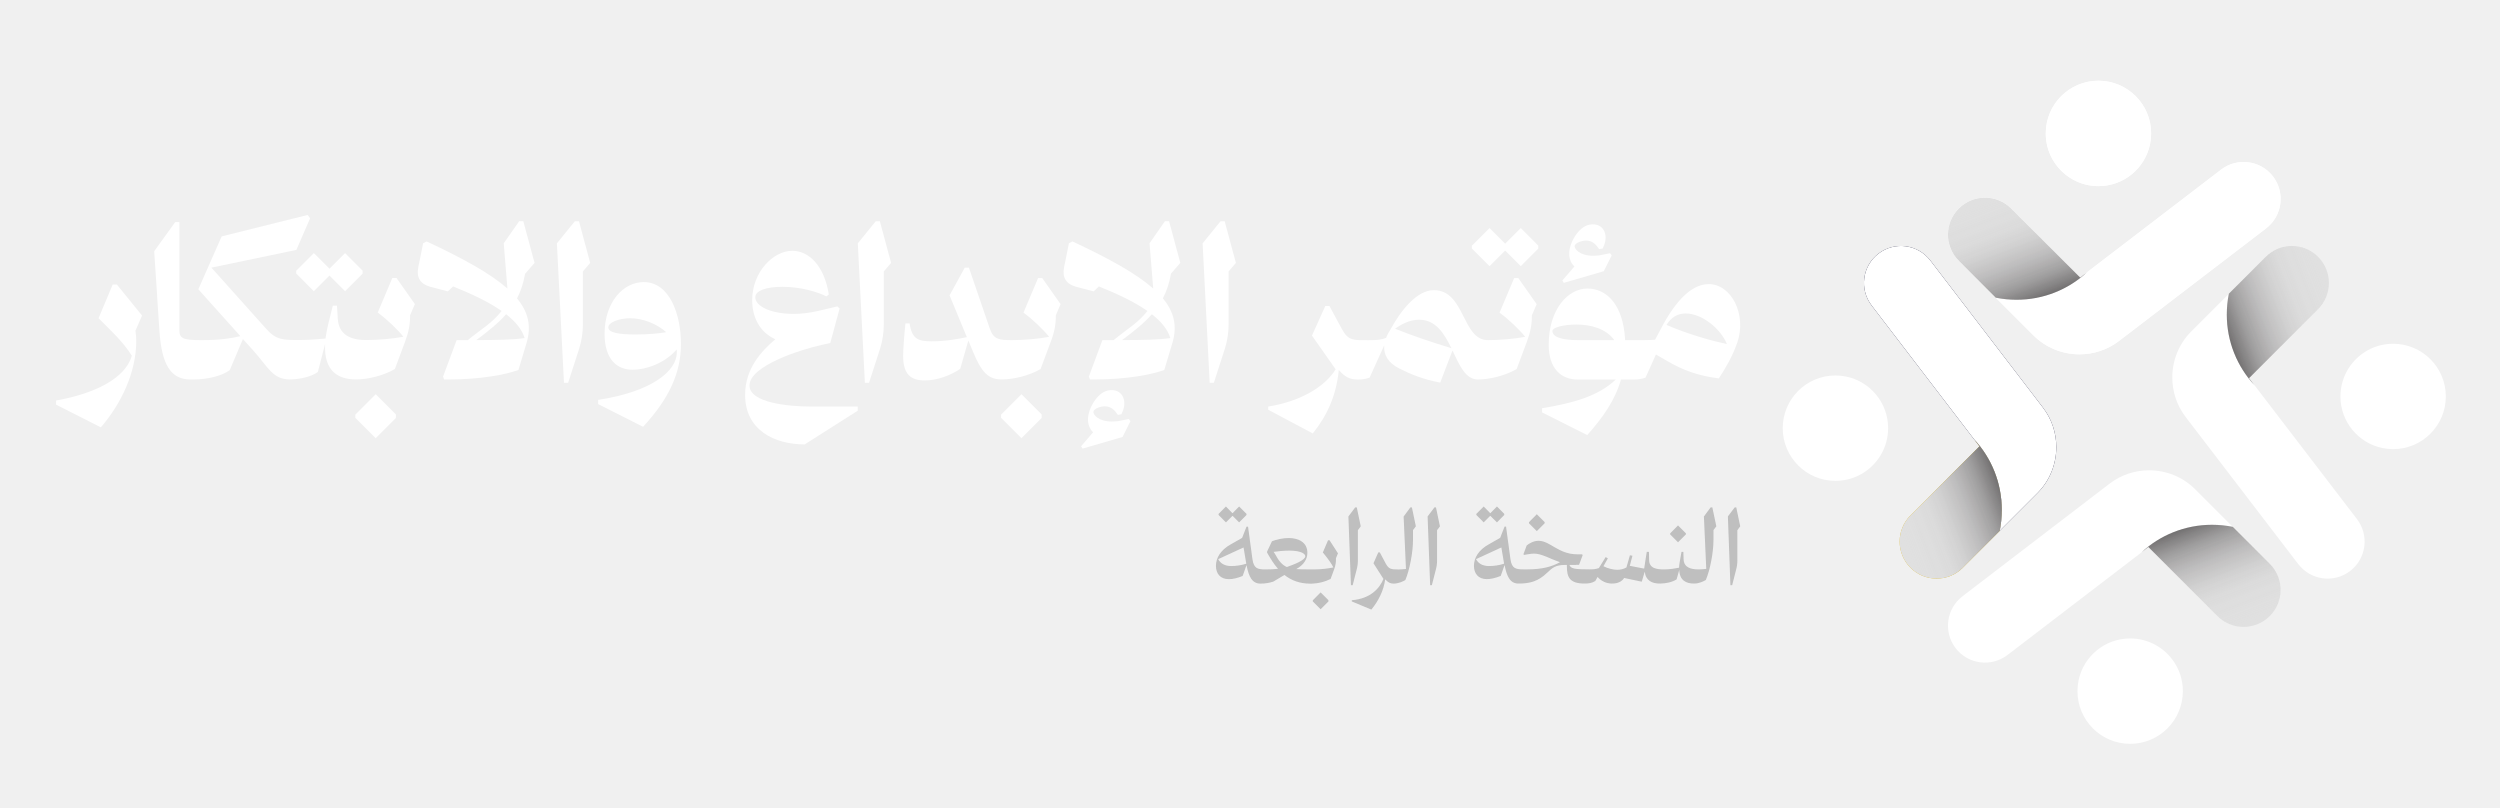
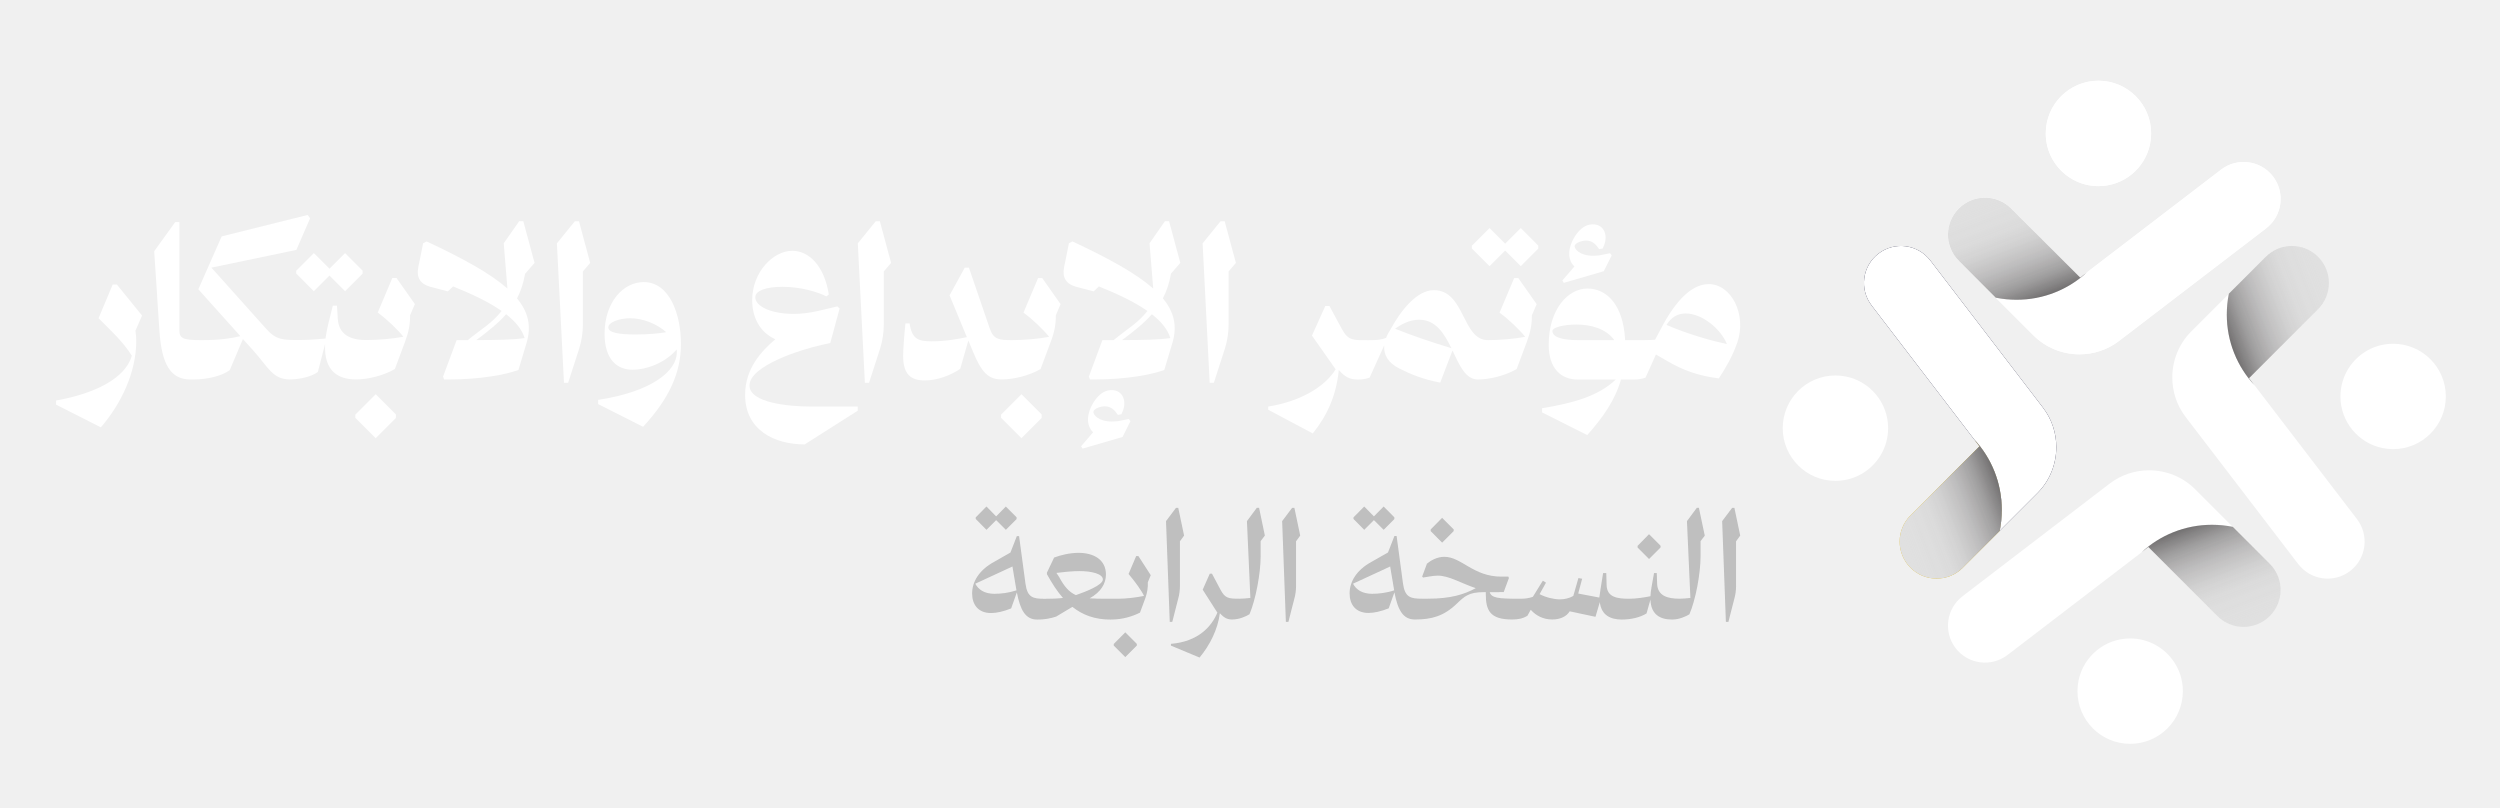
<svg xmlns="http://www.w3.org/2000/svg" xmlns:xlink="http://www.w3.org/1999/xlink" version="1.1" viewBox="0 0 523.34 169.02">
  <defs>
    <style>
      .st0 {
        fill: #e0e0e0;
      }

      .st1 {
        fill: #e1ba23;
      }

      .st2, .st3, .st4, .st5, .st6, .st7, .st8 {
        mix-blend-mode: multiply;
        opacity: .57;
      }

      .st9 {
        isolation: isolate;
      }

      .st3 {
        fill: url(#linear-gradient4);
      }

      .st4 {
        fill: url(#linear-gradient3);
      }

      .st5 {
        fill: url(#linear-gradient1);
      }

      .st6 {
        fill: url(#linear-gradient2);
      }

      .st10, .st8 {
        fill: #fff;
      }

      .st11 {
        fill: #1c1c39;
      }

      .st7 {
        fill: url(#linear-gradient);
      }

      .st12 {
        fill: #999;
      }
    </style>
    <linearGradient id="linear-gradient" x1="417.15" y1="40.2" x2="425.86" y2="62.88" gradientUnits="userSpaceOnUse">
      <stop offset="0" stop-color="#fff" stop-opacity="0" />
      <stop offset=".34" stop-color="#d3d2d2" stop-opacity=".2" />
      <stop offset=".82" stop-color="#5a5758" stop-opacity=".75" />
      <stop offset="1" stop-color="#231f20" />
    </linearGradient>
    <linearGradient id="linear-gradient1" x1="5206.96" y1="-344.9" x2="5215.67" y2="-322.21" gradientTransform="translate(5675.005 -212.483) rotate(-180)" xlink:href="#linear-gradient" />
    <linearGradient id="linear-gradient2" x1="2653.79" y1="-2512.98" x2="2662.49" y2="-2490.3" gradientTransform="translate(2909.467 2765.537) rotate(-90)" xlink:href="#linear-gradient" />
    <linearGradient id="linear-gradient3" x1="2653.79" y1="-2512.98" x2="2662.49" y2="-2490.3" gradientTransform="translate(2909.467 2765.537) rotate(-90)" xlink:href="#linear-gradient" />
    <linearGradient id="linear-gradient4" x1="2970.33" y1="2208.28" x2="2979.04" y2="2230.96" gradientTransform="translate(2696.984 -2909.467) rotate(90)" xlink:href="#linear-gradient" />
  </defs>
  <g class="st9">
    <g id="Layer_1">
      <g>
        <g>
          <g>
            <path class="st10" d="M450.31,27.93c0,.77-.08,1.52-.23,2.25-1.04,5.02-5.48,8.78-10.8,8.78-3.84,0-7.21-1.96-9.19-4.93-1.17-1.74-1.84-3.84-1.84-6.1,0-6.09,4.94-11.03,11.03-11.03s11.03,4.94,11.03,11.03Z" />
            <path class="st10" d="M474.38,47.8l-30.79,23.57c-2.45,1.88-5.37,2.8-8.28,2.8-3.52,0-7.03-1.35-9.66-3.99l-7.86-7.86c1.41.29,2.86.43,4.36.43,5.71,0,10.91-2.19,14.79-5.79l28.03-21.46c3.4-2.59,8.25-1.95,10.85,1.44,2.6,3.4,1.96,8.25-1.44,10.85Z" />
            <path class="st10" d="M436.93,56.96c-3.89,3.6-9.09,5.79-14.79,5.79-1.49,0-2.95-.15-4.36-.43l-7.73-7.73c-3.03-3.02-3.03-7.93,0-10.95s7.93-3.02,10.95,0l14.46,14.46,1.48-1.14Z" />
            <path class="st8" d="M436.93,56.96c-3.89,3.6-9.09,5.79-14.79,5.79-1.49,0-2.95-.15-4.36-.43l-7.73-7.73c-3.03-3.02-3.03-7.93,0-10.95s7.93-3.02,10.95,0l14.46,14.46,1.48-1.14Z" />
          </g>
          <path class="st10" d="M450.31,27.93c0,.77-.08,1.52-.23,2.25-1.04,5.02-5.48,8.78-10.8,8.78-3.84,0-7.21-1.96-9.19-4.93-1.17-1.74-1.84-3.84-1.84-6.1,0-6.09,4.94-11.03,11.03-11.03s11.03,4.94,11.03,11.03Z" />
          <path class="st10" d="M474.38,47.8l-30.79,23.57c-2.45,1.88-5.37,2.8-8.28,2.8-3.52,0-7.03-1.35-9.66-3.99l-7.86-7.86c1.41.29,2.86.43,4.36.43,5.71,0,10.91-2.19,14.79-5.79l28.03-21.46c3.4-2.59,8.25-1.95,10.85,1.44,2.6,3.4,1.96,8.25-1.44,10.85Z" />
          <path class="st0" d="M436.93,56.96c-3.89,3.6-9.09,5.79-14.79,5.79-1.49,0-2.95-.15-4.36-.43l-7.73-7.73c-3.03-3.02-3.03-7.93,0-10.95s7.93-3.02,10.95,0l14.46,14.46,1.48-1.14Z" />
          <path class="st7" d="M436.93,56.96c-3.89,3.6-9.09,5.79-14.79,5.79-1.49,0-2.95-.15-4.36-.43l-7.73-7.73c-3.03-3.02-3.03-7.93,0-10.95s7.93-3.02,10.95,0l14.46,14.46,1.48-1.14Z" />
          <path class="st10" d="M434.89,144.68c0-.77.08-1.52.23-2.25,1.04-5.02,5.48-8.78,10.8-8.78,3.84,0,7.21,1.96,9.19,4.93,1.17,1.74,1.84,3.84,1.84,6.1,0,6.09-4.94,11.03-11.03,11.03s-11.03-4.94-11.03-11.03Z" />
          <path class="st10" d="M410.82,124.82l30.79-23.57c2.45-1.88,5.37-2.8,8.28-2.8,3.52,0,7.03,1.35,9.66,3.99l7.86,7.86c-1.41-.29-2.86-.43-4.36-.43-5.71,0-10.91,2.19-14.79,5.79l-28.03,21.46c-3.4,2.59-8.25,1.95-10.85-1.44-2.6-3.4-1.96-8.25,1.44-10.85Z" />
          <path class="st0" d="M448.26,115.65c3.89-3.6,9.09-5.79,14.79-5.79,1.49,0,2.95.15,4.36.43l7.73,7.73c3.03,3.02,3.03,7.93,0,10.95-3.03,3.02-7.93,3.02-10.95,0l-14.46-14.46-1.48,1.14Z" />
          <path class="st5" d="M448.26,115.65c3.89-3.6,9.09-5.79,14.79-5.79,1.49,0,2.95.15,4.36.43l7.73,7.73c3.03,3.02,3.03,7.93,0,10.95-3.03,3.02-7.93,3.02-10.95,0l-14.46-14.46-1.48,1.14Z" />
          <path class="st10" d="M384.22,78.6c.77,0,1.52.08,2.25.23,5.02,1.04,8.78,5.48,8.78,10.8,0,3.84-1.96,7.21-4.93,9.19-1.74,1.17-3.84,1.84-6.1,1.84-6.09,0-11.03-4.94-11.03-11.03s4.94-11.03,11.03-11.03Z" />
          <path class="st11" d="M404.09,54.53l23.57,30.79c1.88,2.45,2.8,5.37,2.8,8.28,0,3.52-1.35,7.03-3.99,9.66l-7.86,7.86c.29-1.41.43-2.86.43-4.36,0-5.71-2.19-10.91-5.79-14.79l-21.46-28.03c-2.59-3.4-1.95-8.25,1.44-10.85,3.4-2.6,8.25-1.96,10.85,1.44Z" />
          <path class="st1" d="M413.25,91.97c3.6,3.89,5.79,9.09,5.79,14.79,0,1.49-.15,2.95-.43,4.36l-7.73,7.73c-3.02,3.03-7.93,3.03-10.95,0-3.02-3.03-3.02-7.93,0-10.95l14.46-14.46-1.14-1.48Z" />
          <path class="st6" d="M413.25,91.97c3.6,3.89,5.79,9.09,5.79,14.79,0,1.49-.15,2.95-.43,4.36l-7.73,7.73c-3.02,3.03-7.93,3.03-10.95,0-3.02-3.03-3.02-7.93,0-10.95l14.46-14.46-1.14-1.48Z" />
          <path class="st10" d="M404.09,54.53l23.57,30.79c1.88,2.45,2.8,5.37,2.8,8.28,0,3.52-1.35,7.03-3.99,9.66l-7.86,7.86c.29-1.41.43-2.86.43-4.36,0-5.71-2.19-10.91-5.79-14.79l-21.46-28.03c-2.59-3.4-1.95-8.25,1.44-10.85,3.4-2.6,8.25-1.96,10.85,1.44Z" />
          <path class="st0" d="M413.25,91.97c3.6,3.89,5.79,9.09,5.79,14.79,0,1.49-.15,2.95-.43,4.36l-7.73,7.73c-3.02,3.03-7.93,3.03-10.95,0-3.02-3.03-3.02-7.93,0-10.95l14.46-14.46-1.14-1.48Z" />
          <path class="st4" d="M413.25,91.97c3.6,3.89,5.79,9.09,5.79,14.79,0,1.49-.15,2.95-.43,4.36l-7.73,7.73c-3.02,3.03-7.93,3.03-10.95,0-3.02-3.03-3.02-7.93,0-10.95l14.46-14.46-1.14-1.48Z" />
          <path class="st10" d="M500.97,94.02c-.77,0-1.52-.08-2.25-.23-5.02-1.04-8.78-5.48-8.78-10.8,0-3.84,1.96-7.21,4.93-9.19,1.74-1.17,3.84-1.84,6.1-1.84,6.09,0,11.03,4.94,11.03,11.03s-4.94,11.03-11.03,11.03Z" />
          <path class="st10" d="M481.11,118.09l-23.57-30.79c-1.88-2.45-2.8-5.37-2.8-8.28,0-3.52,1.35-7.03,3.99-9.66l7.86-7.86c-.29,1.41-.43,2.86-.43,4.36,0,5.71,2.19,10.91,5.79,14.79l21.46,28.03c2.59,3.4,1.95,8.25-1.44,10.85-3.4,2.6-8.25,1.96-10.85-1.44Z" />
          <path class="st0" d="M471.94,80.64c-3.6-3.89-5.79-9.09-5.79-14.79,0-1.49.15-2.95.43-4.36l7.73-7.73c3.02-3.03,7.93-3.03,10.95,0,3.02,3.03,3.02,7.93,0,10.95l-14.46,14.46,1.14,1.48Z" />
          <path class="st3" d="M471.94,80.64c-3.6-3.89-5.79-9.09-5.79-14.79,0-1.49.15-2.95.43-4.36l7.73-7.73c3.02-3.03,7.93-3.03,10.95,0,3.02,3.03,3.02,7.93,0,10.95l-14.46,14.46,1.14,1.48Z" />
        </g>
        <g>
          <g>
            <path class="st10" d="M29.74,66.06l-1.39,3.18c.13.74.17,1.48.17,2.18,0,6.45-3.09,13.03-7.41,18.04l-9.37-4.75v-.87c8.06-1.44,14.47-4.58,15.86-9.37-1.83-2.96-4.75-5.62-6.97-7.85l2.96-7.06h.87l5.27,6.49Z" />
            <path class="st10" d="M75.9,56.65l-3.66-3.67-3.27,3.27-3.27-3.27-3.7,3.7v.57l3.7,3.71,3.27-3.27,3.27,3.27,3.66-3.67s.04-.61,0-.65Z" />
            <path class="st10" d="M82.87,86.75l-4.22-4.22-4.27,4.27v.66l4.27,4.27,4.22-4.22s.04-.7,0-.75Z" />
            <path class="st10" d="M86.85,63.66l-1.01,2.35c.04,1.79-.31,3.58-1,5.4l-2.18,5.84c-2.48,1.44-5.75,2.18-8.11,2.18h-.04c-3.58,0-6.76-1.62-6.45-7.45l-1.52,5.88c-1.44,1.09-4.14,1.57-5.84,1.57h-.09c-3.53-.04-4.45-2.53-7.63-6.1l-2.13-2.35-2.75,6.49c-1.61,1.22-4.66,1.97-7.63,1.97h-.61c-4.09,0-6.01-3.06-6.49-10.2l-1.09-16.65,4.4-6.1h.87v22.66c0,1.66.75,2.05,4.45,2.05h.26c3.79,0,6.01-.35,8.06-.83l-8.8-9.81,4.88-11.07,18-4.49.52.69-2.88,6.62-17.79,3.71,11.47,12.81c2.09,2.35,3.49,2.35,7.01,2.35h.05c1.96,0,4.27-.22,5.36-.31.13-.95.31-2,.61-3.18l.92-3.7h.87l.17,2.75c.22,3.22,2.49,4.44,5.93,4.44h.04c2.62,0,5.45-.26,7.76-.69-1.22-1.53-3.4-3.62-5.37-5.06l3.06-7.24h.87l3.84,5.45Z" />
            <path class="st10" d="M109.94,57.29l1.96-2.26-2.35-8.72h-.87l-3.23,4.62.77,9.47c-3.5-3.09-9.1-6.21-16.91-9.86l-.74.39-1.01,5.02c-.43,2.18.44,3.53,2.57,4.1l3.62.95,1.09-1.04c3.7,1.48,7.36,3.17,10.17,5.14-2.15,2.68-4.09,3.64-7.08,6.1h-2.34l-2.84,7.63.22.61h.91c6.67,0,11.99-1.01,14.65-2l1.7-5.67c1.03-3.46.4-6.43-2-9.3.78-1.49,1.34-3.17,1.69-5.17ZM109.82,70.77c-2.4.36-5.94.42-10.11.42,2.53-1.88,4.61-3.56,6.24-5.41,1.92,1.5,3.32,3.15,3.87,4.99Z" />
            <path class="st10" d="M123.55,55.03l-1.53,1.79v11.07c0,1.74-.26,3.44-.78,5.1l-2.31,7.15h-.87l-1.48-29.2,3.75-4.62h.87l2.35,8.72Z" />
            <path class="st10" d="M125.21,84.58v-.87c11.42-1.74,16.47-6.15,16.47-9.89,0-.22,0-.44-.04-.65-2.48,2.88-6.41,4.23-9.2,4.23-3.27,0-5.88-2.14-5.88-7.54,0-6.62,3.92-10.81,8.19-10.81,5.49,0,7.8,6.89,7.8,12.94s-2.48,11.46-7.93,17.35l-9.41-4.75ZM139.46,69.54c-1.92-1.74-4.88-2.92-7.54-2.92-2.27,0-4.58.83-4.58,1.92s2.18,1.48,5.71,1.48c2.7,0,4.97-.22,6.41-.48Z" />
            <path class="st10" d="M173.81,71.81l-1.79.39c-4.18.92-15.12,4.31-15.12,8.5,0,3.66,8.32,4.4,12.77,4.4h9.89v.87l-11.11,7.06c-6.28,0-12.47-2.96-12.47-10.37,0-5.49,3.36-9.11,6.32-11.64-3.36-1.53-4.84-4.71-4.84-8.19,0-5.84,4.36-10.33,8.41-10.33,3.36,0,6.67,3.01,7.63,9.15l-.52.39c-1.7-.87-5.19-2-9.2-2-3.44,0-5.67.83-5.67,2.18,0,1.96,3.44,3.49,8.02,3.49,1.66,0,3.44-.22,5.27-.65l3.88-.92.48.44-1.96,7.24Z" />
            <path class="st10" d="M186.54,55.03l-1.53,1.79v11.07c0,1.74-.26,3.44-.78,5.1l-2.31,7.15h-.87l-1.48-29.2,3.75-4.62h.87l2.35,8.72Z" />
            <path class="st10" d="M218.05,86.75l-4.22-4.22-4.27,4.27v.66l4.27,4.27,4.22-4.22s.04-.7,0-.75Z" />
            <path class="st10" d="M222.02,63.66l-1,2.35c.04,1.79-.31,3.58-1.01,5.4l-2.18,5.84c-2.48,1.44-5.75,2.18-8.11,2.18h-.04c-2.83,0-4.23-1.53-6.01-5.84l-.96-2.31-1.7,5.92c-2,1.4-4.88,2.44-7.42,2.44-2.83,0-4.53-1.18-4.53-5.14,0-1.31.22-4.36.48-6.8h.87c.49,3.27,1.79,3.75,4.62,3.75,3.01,0,5.67-.52,7.37-.87l-3.62-8.75,3.18-5.8h.87l4.36,12.73c.79,2.31,1.97,2.44,4.62,2.44h.05c2.62,0,5.45-.26,7.76-.69-1.22-1.53-3.4-3.62-5.37-5.06l3.06-7.24h.87l3.83,5.45Z" />
            <path class="st10" d="M236.27,87.72l-2.22.44c-.48.04-.92.08-1.3.08-2.8,0-4.01-1.44-3.84-2.13.13-.53,1.35-1.05,2.4-1.05,1.3,0,2.09.87,2.7,1.79l.75-.13.08-.22c1.18-2.31.31-4.84-2.13-4.84-2.31,0-3.7,2.22-4.36,3.62-.87,2-.87,3.87.48,5.22-.22.22-.39.44-.61.7l-1.91,2.22.31.49,8.37-2.44,1.65-3.31-.35-.44Z" />
            <path class="st10" d="M245.12,57.29l1.96-2.26-2.35-8.72h-.87l-3.22,4.62.77,9.47c-3.5-3.09-9.1-6.21-16.91-9.86l-.74.39-1.01,5.02c-.43,2.18.44,3.53,2.57,4.1l3.62.95,1.09-1.04c3.69,1.48,7.36,3.17,10.17,5.14-2.15,2.68-4.1,3.64-7.08,6.1h-2.35l-2.83,7.63.22.61h.92c6.67,0,11.99-1.01,14.65-2l1.7-5.67c1.03-3.46.4-6.43-2-9.31.78-1.49,1.35-3.17,1.7-5.16ZM244.99,70.77c-2.39.36-5.93.42-10.1.42,2.53-1.88,4.61-3.56,6.24-5.41,1.91,1.5,3.31,3.15,3.86,4.99Z" />
            <path class="st10" d="M258.72,55.03l-1.53,1.79v11.07c0,1.74-.26,3.44-.78,5.1l-2.31,7.15h-.87l-1.48-29.2,3.75-4.62h.87l2.35,8.72Z" />
            <path class="st10" d="M322.01,51.41l-3.66-3.67-3.27,3.27-3.26-3.27-3.71,3.7v.58l3.71,3.7,3.26-3.27,3.27,3.27,3.66-3.67s.04-.61,0-.65Z" />
            <path class="st10" d="M317.84,58.21h-.87l-3.06,7.24c1.97,1.44,4.14,3.53,5.37,5.06-2.31.43-5.14.69-7.76.69h-.05c-5.45,0-4.75-10.46-11.32-10.46-3.53,0-6.89,4.23-8.98,8.07l-.49.83c-.22.39-.39.74-.52,1.09-1.04.39-1.7.48-3.75.48-3.01,0-4.14.18-5.49-2.31l-2.62-4.84h-.87l-2.79,6.19,4.96,7.06c-2.09,3.44-7.06,6.67-14.12,7.8v.66l9.33,4.97c3.14-3.93,4.93-8.06,5.45-13.29,1.27,1.47,2.31,2,4.01,2h.04c.83,0,1.71-.13,2.4-.4l3.06-6.76c-.18,2,.86,3.71,3.14,4.84,2.57,1.3,5.1,2.31,8.58,2.96l2.57-6.71c1.44,3.05,2.71,6.06,5.32,6.06,2.35,0,5.63-.75,8.11-2.18l2.18-5.84c.69-1.82,1.04-3.61,1-5.4l1.01-2.35-3.84-5.45ZM292.03,68.81c1.21-.84,2.96-1.88,5.05-1.88,3.53,0,5.28,2.97,6.76,5.97-4.66-1.44-8.15-2.62-11.81-4.09Z" />
            <path class="st10" d="M337.02,53.02l-2.23.44c-.48.04-.91.08-1.3.08-2.79,0-4.01-1.44-3.84-2.13.13-.53,1.36-1.05,2.4-1.05,1.31,0,2.09.87,2.71,1.79l.74-.13.09-.22c1.18-2.31.31-4.84-2.14-4.84-2.31,0-3.7,2.22-4.36,3.61-.87,2.01-.87,3.88.49,5.23-.22.22-.4.44-.61.7l-1.92,2.22.31.49,8.37-2.44,1.66-3.31-.35-.44Z" />
            <path class="st10" d="M357.68,59.48c-2.88,0-6.1,2.31-9.42,8.28l-1.79,3.35c-.57.04-1.26.09-2.31.09h-3.96c-.4-7.67-4.05-10.8-7.89-10.8-4.05,0-8.11,4.31-8.11,11.77,0,5.05,2.66,7.28,6.06,7.28h7.98c-3.67,3.49-8.93,4.93-15.43,6.01v.87l9.46,4.75c3.27-3.7,5.8-7.24,7.06-11.63h2.75c.83,0,1.7-.13,2.39-.4l2.18-4.84,2.4,1.39c3.31,1.91,6.36,3.05,10.76,3.61,1.44-2.13,2.92-4.79,3.75-7.19l.13-.34c2-5.89-1.27-12.21-6.01-12.21ZM330.3,71.2c-2.83,0-5.32-.48-5.32-1.91,0-.75,2.31-1.35,5.06-1.35,2.92,0,6.15.83,7.89,3.26h-7.63ZM348.87,68.02c.96-1.65,2.4-2.4,4.01-2.4,3.4,0,7.33,3.19,8.63,6.41-2.88-.61-8.02-2-12.64-4.01Z" />
          </g>
          <g class="st2">
-             <path class="st12" d="M259.39,106.03l-1.38,1.41-1.38-1.41-1.54,1.55v.22l1.54,1.55,1.38-1.38,1.38,1.38,1.54-1.54v-.25l-1.54-1.54Z" />
-             <path class="st12" d="M278.09,125.65l-1.64-1.64-1.64,1.66v.23l1.64,1.64,1.64-1.64s.02-.23,0-.25Z" />
-             <path class="st12" d="M280.07,115.81l-1.66-2.58s-.06-.09-.08-.13h-.32l-1.09,2.55c.94,1.11,1.9,2.44,2.2,3.14-1.18.23-2.54.4-3.74.4h-1.87c-.84,0-1.54-.02-2.16-.06,1.64-.92,2.33-2.13,2.33-3.41,0-2.14-1.77-3.09-3.91-3.09-1.23,0-2.55.31-3.5.67l-1.02,2.16v.22c.71,1.28,1.43,2.41,2.28,3.39-.68.09-1.49.13-2.62.13h-.02s0,0,0,0c-1.66,0-2.43-.21-2.71-2.15l-.92-6.8h-.32l-.92,2.35-2.35,1.34c-2.19,1.2-3.13,2.9-3.13,4.5s.87,2.8,2.71,2.8c.79,0,1.79-.22,2.88-.67l.81-2.28c.49,2.52,1.22,3.88,2.92,3.88h.03c.95,0,1.79-.14,2.66-.42l2.33-1.39c1.43,1.13,3.15,1.82,5.46,1.82.09,0,.18,0,.27,0,1.44-.04,2.81-.41,3.93-.99l.76-2.05c.27-.77.4-1.54.36-2.28l.42-1.02ZM257.81,118.5c-1.54,0-2.35-.62-2.8-1.45l5.31-2.45.53,3.15c.02.08.02.17.04.25-1.11.37-2.24.49-3.09.49ZM267,116.11l-.39-.59c.96-.13,2.22-.26,3.29-.26,1.73,0,3.34.39,3.34,1.2s-2.45,1.75-3.86,2.24c-.94-.42-1.64-1.19-2.39-2.58Z" />
-             <path class="st12" d="M284.85,110.18l-.6.81v6.38c0,.64-.09,1.26-.26,1.88l-.83,3.26h-.36l-.53-14.4,1.43-1.9h.32l.83,3.97Z" />
-             <path class="st12" d="M296.38,110.19l-.59.78v2.11c0,2.52-.71,6.26-1.6,8.34-.49.3-1.46.75-2.45.75h-.04c-.64,0-1.13-.23-1.73-.9-.3,2.31-1.4,4.53-2.9,6.34l-4.09-1.71v-.25c3.95-.32,5.84-2.53,6.63-4.46l-2.09-3.28,1.01-2.28h.31l1.22,2.3c.66,1.21,1.11,1.28,2.69,1.28h.02c.4,0,.93-.04,1.55-.11l-.49-10.97,1.41-1.91h.32l.83,3.97Z" />
-             <path class="st12" d="M301.43,110.18l-.6.81v6.38c0,.64-.09,1.26-.26,1.88l-.83,3.26h-.36l-.53-14.4,1.43-1.9h.32l.83,3.97Z" />
-             <path class="st12" d="M313.36,106.03l-1.39,1.41-1.38-1.41-1.54,1.55v.22l1.54,1.55,1.38-1.38,1.39,1.38,1.53-1.54v-.25l-1.53-1.54Z" />
-             <path class="st12" d="M323.35,109.29l-1.64-1.64-1.64,1.66v.23l1.64,1.64,1.64-1.64s.03-.23,0-.25Z" />
-             <path class="st12" d="M352.91,111.63l-1.64-1.64-1.64,1.66v.23l1.64,1.64,1.64-1.64s.03-.23,0-.25Z" />
-             <path class="st12" d="M358.41,106.21h-.31l-1.41,1.91.49,10.97c-.62.07-1.16.11-1.56.11h-.02c-1.68,0-3.14-.4-3.17-2.21l-.04-1.46h-.39l-.36,2.03c-.09.47-.13.89-.15,1.28-.7.15-2.02.36-3.03.36h-.04c-1.58,0-3.18-.17-3.2-1.98l-.04-1.69h-.45l-.36,2.24c-.02.15-.04.32-.06.45l-.13.81-3.01-.58.56-2.11-.53-.1-.73,2.55c-.58.34-1.3.49-1.92.49-.83,0-2.02-.28-2.89-.75l.92-1.64-.45-.28-1.43,2.31c-.64.21-1.01.27-1.9.27h-.04c-3.03,0-3.95-.11-4.22-.93h1.37v-.02h.64l.75-2-.08-.2h-1.01c-4.01,0-5.69-2.83-8.13-2.83-1.06,0-1.98.55-2.49.98l-.68,1.83.13.14c.34-.04,1.37-.27,2.11-.27,1.6,0,3.31,1.09,5.42,1.79-1.64.9-3.6,1.51-6.83,1.51h-.84c-1.66,0-2.44-.21-2.71-2.15l-.92-6.8h-.31l-.92,2.35-2.35,1.34c-2.2,1.2-3.14,2.9-3.14,4.5s.87,2.8,2.71,2.8c.79,0,1.8-.22,2.89-.67l.81-2.28c.49,2.52,1.21,3.88,2.92,3.88h.02c2.35,0,4.1-.45,5.99-2.28,1.11-1.06,1.74-1.62,3.79-1.62h.32v.25c0,2.37.61,3.65,3.73,3.65h.04c.79,0,1.49-.11,2.18-.53l.48-.85c.75.83,1.76,1.38,3.06,1.38,1.18,0,2.07-.45,2.5-1.17l3.69.78.62-2.1c.22,1.9,1.56,2.49,3.14,2.49h.02c1.28,0,2.6-.3,3.51-.87l.56-1.99c.06,2.18,1.43,2.86,3.07,2.86h.04c1.01,0,1.97-.45,2.45-.75.9-2.09,1.6-5.82,1.6-8.34v-2.11l.6-.78-.84-3.97ZM311.78,118.5c-1.54,0-2.35-.62-2.8-1.45l5.31-2.45.53,3.15c.03.08.03.17.04.25-1.11.37-2.24.49-3.09.49Z" />
-             <path class="st12" d="M364.29,110.18l-.6.81v6.38c0,.64-.09,1.26-.26,1.88l-.83,3.26h-.36l-.53-14.4,1.43-1.9h.32l.83,3.97Z" />
+             <path class="st12" d="M210.56,106.03l-2.03,2.07-2.03-2.07-2.25,2.28v.32l2.25,2.28,2.03-2.03,2.03,2.03,2.25-2.25v-.37l-2.25-2.25Z" />
+             <path class="st12" d="M237.97,134.78l-2.41-2.41-2.41,2.44v.34l2.41,2.41,2.41-2.41s.03-.34,0-.37Z" />
+             <path class="st12" d="M240.87,120.37l-2.44-3.78c-.05-.07-.09-.13-.12-.18h-.47l-1.59,3.74c1.38,1.63,2.78,3.57,3.23,4.6-1.73.34-3.73.59-5.48.59h-2.74c-1.22,0-2.25-.03-3.16-.09,2.41-1.34,3.41-3.12,3.41-4.99,0-3.13-2.59-4.53-5.73-4.53-1.8,0-3.74.46-5.12.99l-1.5,3.16v.32c1.04,1.87,2.09,3.53,3.35,4.97-1,.13-2.19.18-3.85.18h-.03s0,0,0,0c-2.44,0-3.56-.3-3.96-3.15l-1.34-9.97h-.47l-1.34,3.44-3.44,1.96c-3.21,1.75-4.58,4.25-4.58,6.6s1.28,4.1,3.96,4.1c1.16,0,2.62-.32,4.21-.97l1.19-3.35c.72,3.69,1.79,5.69,4.28,5.69h.04c1.4,0,2.62-.21,3.9-.62l3.41-2.04c2.09,1.66,4.62,2.66,7.99,2.66.13,0,.26,0,.4-.01,2.11-.05,4.12-.61,5.76-1.45l1.11-3c.4-1.13.59-2.25.53-3.35l.62-1.5ZM208.26,124.31c-2.25,0-3.44-.91-4.1-2.12l7.78-3.6.78,4.62c.03.12.03.25.07.37-1.63.54-3.28.72-4.53.72ZM221.72,120.8l-.57-.87c1.41-.18,3.25-.38,4.82-.38,2.53,0,4.9.57,4.9,1.75s-3.6,2.57-5.65,3.28c-1.38-.62-2.41-1.74-3.5-3.78Z" />
+             <path class="st12" d="M247.87,112.12l-.87,1.19v9.34c0,.94-.12,1.84-.38,2.75l-1.22,4.78h-.53l-.78-21.09,2.09-2.78h.47l1.22,5.81Z" />
+             <path class="st12" d="M264.77,112.12l-.87,1.15v3.1c0,3.69-1.04,9.17-2.34,12.22-.72.43-2.13,1.09-3.6,1.09h-.07c-.94,0-1.66-.34-2.53-1.32-.43,3.38-2.05,6.64-4.25,9.29l-5.99-2.5v-.37c5.78-.47,8.56-3.71,9.72-6.53l-3.07-4.81,1.48-3.35h.46l1.79,3.37c.96,1.78,1.62,1.87,3.94,1.87h.03c.59,0,1.37-.05,2.28-.16l-.72-16.08,2.07-2.79h.47l1.21,5.82Z" />
+             <path class="st12" d="M272.18,112.12l-.87,1.19v9.34c0,.94-.12,1.84-.38,2.75l-1.22,4.78h-.53l-.78-21.09,2.09-2.78h.47l1.22,5.81Z" />
+             <path class="st12" d="M289.65,106.03l-2.04,2.07-2.03-2.07-2.25,2.28v.32l2.25,2.28,2.03-2.03,2.04,2.03,2.24-2.25v-.37l-2.24-2.25Z" />
+             <path class="st12" d="M304.3,110.81l-2.41-2.41-2.4,2.44v.34l2.4,2.41,2.41-2.41s.04-.34,0-.37Z" />
+             <path class="st12" d="M347.61,114.24l-2.41-2.41-2.4,2.44v.34l2.4,2.41,2.41-2.41s.04-.34,0-.37Z" />
+             <path class="st12" d="M355.67,106.3h-.46l-2.07,2.79.72,16.08c-.91.11-1.7.16-2.29.16h-.03c-2.46,0-4.6-.59-4.65-3.24l-.07-2.13h-.57l-.53,2.98c-.13.68-.18,1.3-.22,1.87-1.03.22-2.96.53-4.44.53h-.05c-2.32,0-4.66-.25-4.69-2.9l-.07-2.48h-.66l-.53,3.28c-.03.22-.07.47-.09.66l-.18,1.19-4.41-.84.82-3.1-.78-.14-1.07,3.74c-.84.5-1.91.72-2.82.72-1.21,0-2.96-.41-4.24-1.09l1.34-2.41-.66-.41-2.09,3.38c-.94.3-1.48.4-2.78.4h-.07c-4.44,0-5.78-.16-6.19-1.37h2v-.03h.94l1.09-2.94-.12-.29h-1.48c-5.87,0-8.34-4.15-11.91-4.15-1.55,0-2.9.8-3.65,1.44l-1,2.69.18.21c.5-.05,2-.4,3.1-.4,2.34,0,4.85,1.59,7.94,2.62-2.41,1.32-5.28,2.21-10.01,2.21h-1.24c-2.44,0-3.57-.3-3.98-3.15l-1.34-9.97h-.46l-1.34,3.44-3.44,1.96c-3.23,1.75-4.6,4.25-4.6,6.6s1.28,4.1,3.96,4.1c1.16,0,2.63-.32,4.23-.97l1.19-3.35c.71,3.69,1.78,5.69,4.28,5.69h.03c3.44,0,6.01-.66,8.79-3.35,1.62-1.55,2.56-2.37,5.56-2.37h.47v.37c0,3.48.9,5.35,5.47,5.35h.05c1.16,0,2.19-.16,3.19-.78l.7-1.25c1.09,1.21,2.58,2.03,4.49,2.03,1.73,0,3.03-.66,3.66-1.71l5.4,1.15.91-3.08c.32,2.78,2.28,3.65,4.6,3.65h.03c1.87,0,3.81-.43,5.15-1.28l.82-2.91c.09,3.19,2.09,4.19,4.5,4.19h.05c1.48,0,2.88-.66,3.6-1.09,1.32-3.06,2.34-8.53,2.34-12.22v-3.1l.88-1.15-1.23-5.82ZM287.33,124.31c-2.25,0-3.44-.91-4.1-2.12l7.78-3.6.78,4.62c.04.12.04.25.07.37-1.62.54-3.28.72-4.53.72Z" />
+             <path class="st12" d="M364.29,112.12l-.87,1.19v9.34c0,.94-.12,1.84-.38,2.75l-1.22,4.78h-.53l-.78-21.09,2.09-2.78h.47l1.22,5.81Z" />
          </g>
        </g>
      </g>
    </g>
  </g>
</svg>
